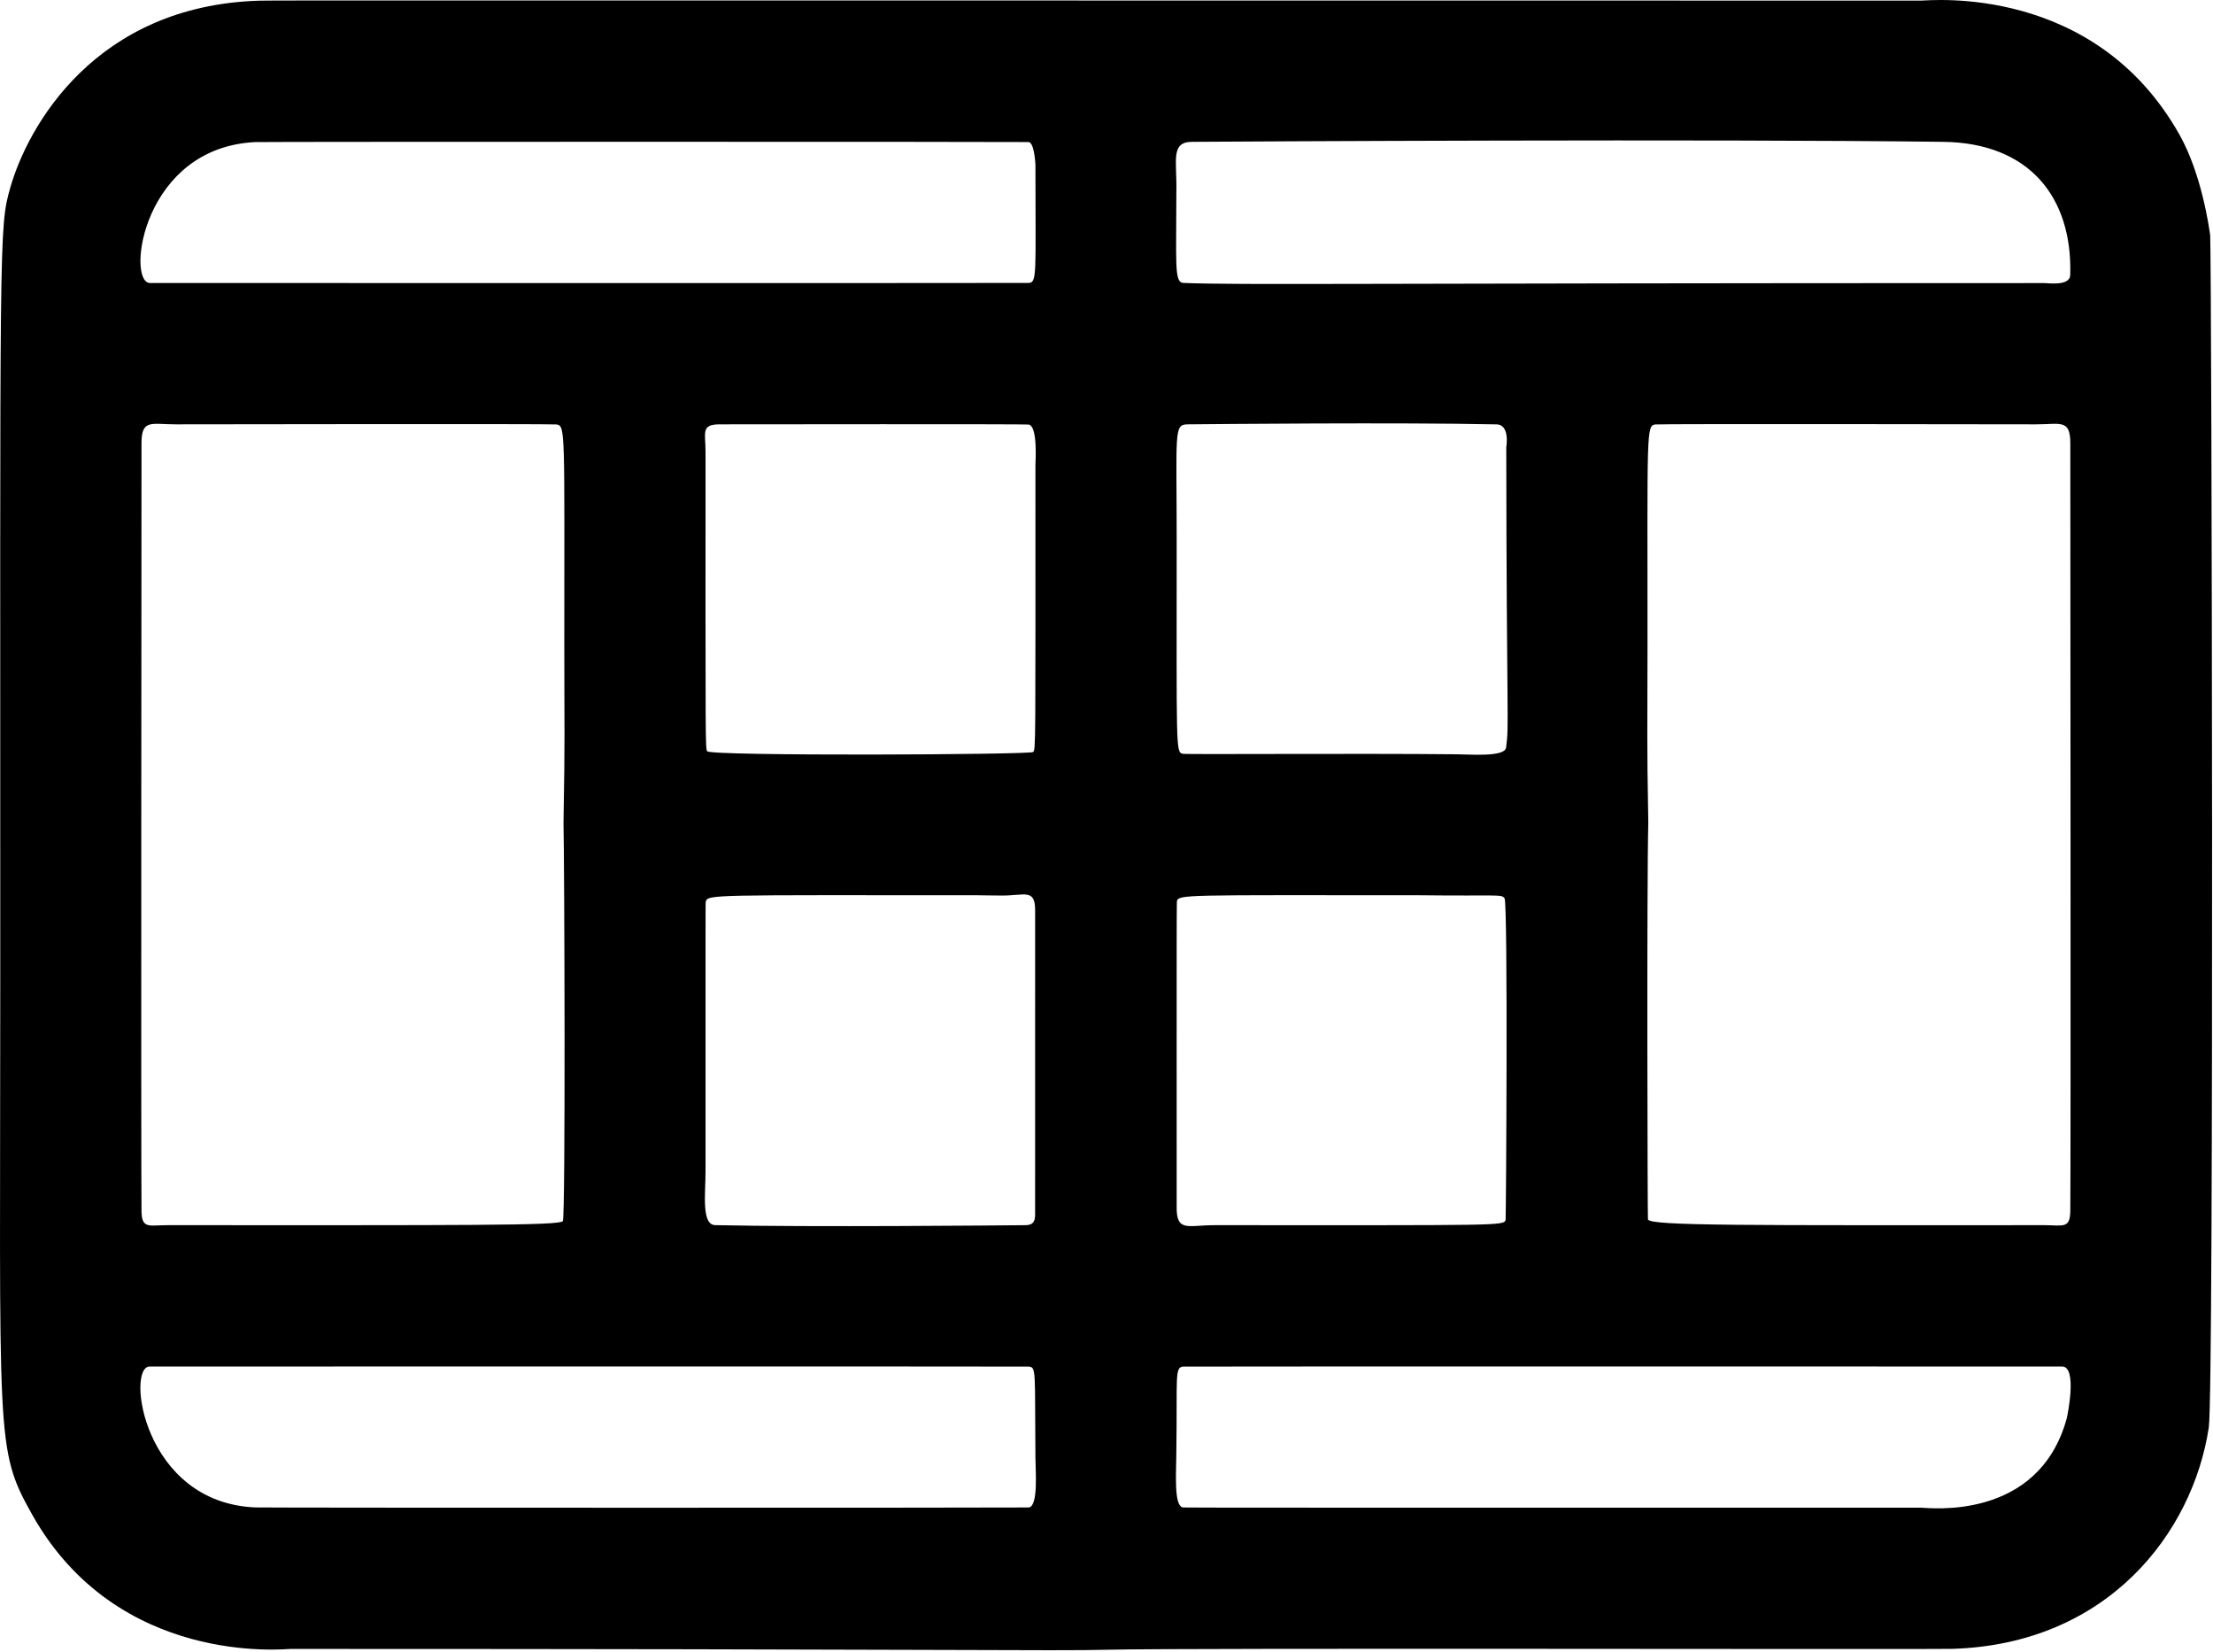
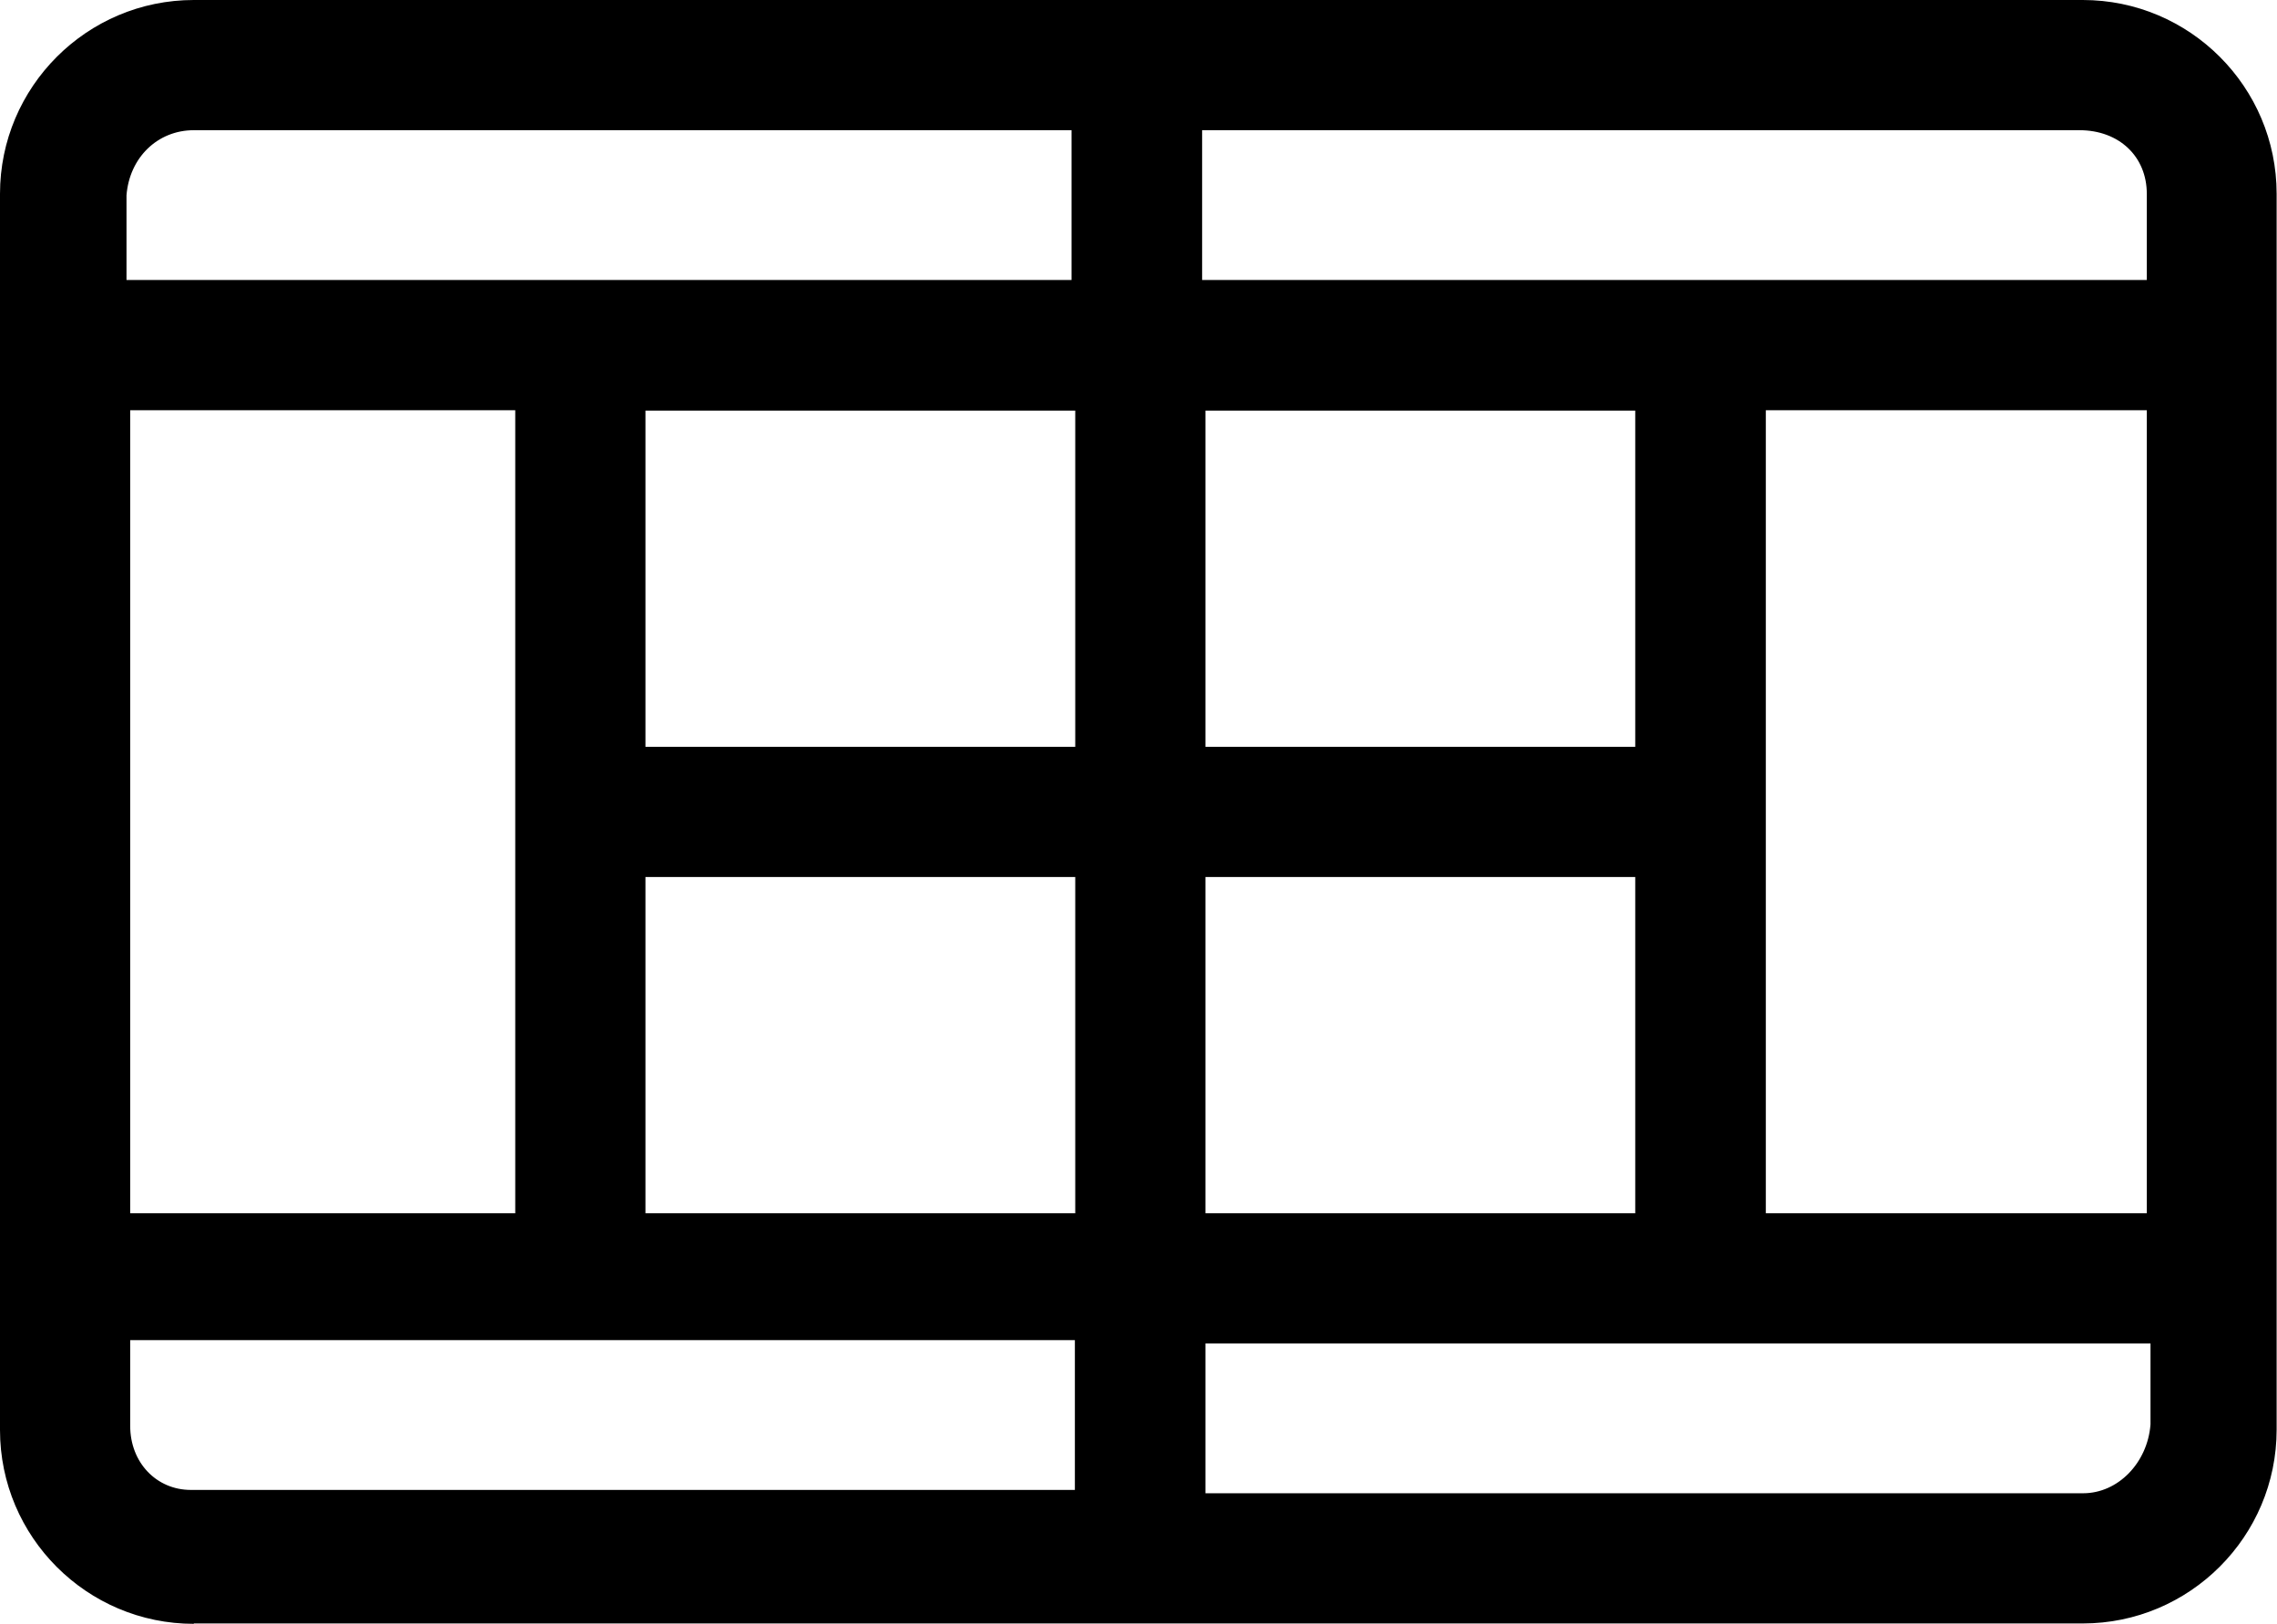
- <svg xmlns="http://www.w3.org/2000/svg" width="100%" height="100%" viewBox="0 0 945 705" version="1.1" xml:space="preserve" style="fill-rule:evenodd;clip-rule:evenodd;stroke-linejoin:round;stroke-miterlimit:2;">
-   <g transform="matrix(1,0,0,1,-1967,-269.4077)">
-     <g transform="matrix(1.884678,0,0,1.884678,2002,265.3483)">
-       <path d="M482.204,55.462C482.547,62.522 483.106,317.507 481.889,325.527C478.263,349.432 458.999,374.65 423.728,375.696C418.442,375.853 249.274,375.466 232.505,375.893C219.389,376.227 198.275,375.717 47.276,375.714C46.051,375.714 8.071,379.776 -11.296,345.258C-19.724,330.234 -18.51,329.29 -18.51,223.5C-18.51,53.944 -18.853,53.819 -16.231,44.628C-12.306,30.871 2.945,3.387 40.272,2.304C43.567,2.208 85.997,2.279 416.724,2.286C418.701,2.286 456.036,-1.594 475.29,32.745C480.255,41.598 481.939,53.581 482.204,55.462ZM354.892,188.496C354.535,168.446 354.714,168.508 354.714,148.5C354.714,99.71 354.412,98.625 356.474,98.311C357.502,98.154 437.522,98.275 442.724,98.286C448.187,98.297 450.505,97.02 450.51,102.5C450.52,116.42 450.636,266.458 450.509,276.499C450.458,280.583 448.836,279.714 444.724,279.714C377.305,279.714 355.454,279.907 354.814,278.412C354.721,278.196 354.525,203.033 354.892,188.496ZM109.106,188.496C109.317,196.779 109.584,277.935 108.956,278.795C108.195,279.837 86.638,279.716 19.276,279.714C15.194,279.714 13.542,280.622 13.491,276.499C13.364,266.458 13.48,116.42 13.49,102.5C13.495,97.02 15.813,98.297 21.276,98.286C26.478,98.275 106.498,98.154 107.526,98.311C109.588,98.625 109.286,99.71 109.286,148.5C109.286,168.517 109.466,168.455 109.106,188.496ZM216.034,39.5C216.034,64.484 216.459,66.178 214.462,66.252C213.123,66.301 15.41,66.279 15.301,66.268C10.057,65.73 13.771,35.572 39.269,34.343C41.274,34.246 214.172,34.257 214.533,34.335C215.778,34.602 216.012,39.07 216.034,39.5ZM247.966,45.5C248.125,38.57 246.57,34.32 251.5,34.286C263.42,34.203 368.696,33.618 421.724,34.286C441.298,34.533 451.027,46.923 450.492,64.475C450.414,67.015 445.464,66.286 444.724,66.286C284.6,66.29 263.446,66.764 249.538,66.252C247.442,66.175 247.966,61.791 247.966,45.5ZM247.966,330.5C248.192,314.127 247.529,311.853 249.538,311.748C250.552,311.695 448.447,311.725 448.699,311.732C452.19,311.828 449.803,323.123 449.701,323.494C443.255,346.935 418.253,343.714 416.724,343.714C271.023,343.714 249.86,343.72 249.467,343.665C247.295,343.362 247.967,335.523 247.966,330.5ZM216.034,332.5C216.033,335.181 216.738,343.358 214.533,343.665C213.992,343.74 41.73,343.757 39.269,343.654C13.849,342.591 9.995,311.878 15.301,311.732C15.553,311.725 213.448,311.695 214.462,311.748C216.32,311.845 215.84,312.79 216.034,332.5ZM216.034,107.5C216.034,171.734 216.112,171.897 215.517,172.517C214.912,173.146 142.581,173.48 141.683,172.351C141.231,171.782 141.285,171.677 141.286,104.5C141.286,100.166 140.185,98.291 144.498,98.286C150.101,98.279 213.91,98.201 214.533,98.335C216.603,98.78 216.028,106.876 216.034,107.5ZM202.5,204.966C205.527,205.001 205.447,205.022 208.5,205.035C213.604,205.056 216.019,203.375 215.965,208.5C215.963,208.756 215.972,276.852 215.958,277.545C215.912,279.735 214.462,279.704 213.505,279.713C207.903,279.768 165.434,280.181 143.484,279.705C140.314,279.637 141.286,272.622 141.286,267.5C141.286,206.701 141.278,206.731 141.335,206.467C141.708,204.732 142.602,204.966 202.5,204.966ZM302.5,204.966C321.29,205.182 321.54,204.672 322.317,205.649C323.121,206.66 322.664,278.209 322.562,278.523C322.122,279.874 321.483,279.717 256.5,279.714C250.588,279.714 247.938,281.357 248.035,275.5C248.061,273.939 247.979,206.856 248.082,206.396C248.453,204.733 249.295,204.966 302.5,204.966ZM311.5,173.034C287.887,172.802 250.237,173.106 249.396,172.918C247.801,172.562 248.035,171.766 248.035,124.5C248.035,100.061 247.364,98.317 250.495,98.287C256.097,98.232 298.566,97.819 320.516,98.295C323.621,98.362 322.714,103.447 322.714,103.5C322.774,166.133 323.416,166.143 322.665,171.533C322.358,173.738 314.181,173.033 311.5,173.034Z" style="fill-opacity:1;" />
+ <svg xmlns="http://www.w3.org/2000/svg" id="Layer_2" data-name="Layer 2" viewBox="0 0 61.56 43.9">
+   <g id="_1" data-name="1">
+     <g id="F_-_289_Court_tennis" data-name="F - 289, Court, tennis">
+       <path d="M5.24,43.9c-2.89,0-5.24-2.35-5.24-5.24V5.24C0,2.35,2.35,0,5.24,0h51.07c2.89,0,5.24,2.35,5.24,5.24v33.41c0,2.89-2.35,5.24-5.24,5.24H5.24ZM56.32,40.37c.94,0,1.74-.82,1.82-1.86v-2.19h-25.55v4.05h23.72ZM3.52,38.55c0,.99.71,1.73,1.64,1.73.05,0,.09,0,.14,0h23.76v-4.05H3.52v2.33ZM58.04,32.8V11.09h-10.3v21.71h10.3ZM44.21,32.8v-9.09h-11.62v9.09h11.62ZM29.07,32.8v-9.09h-11.62v9.09h11.62ZM13.93,32.8V11.09H3.52v21.71h10.41ZM44.21,20.19v-9.09h-11.62v9.09h11.62ZM29.07,20.19v-9.09h-11.62v9.09h11.62ZM58.04,7.57v-2.33c0-1.01-.75-1.72-1.82-1.72h-23.72v4.05h25.55ZM28.97,7.57V3.52H5.24c-.98,0-1.74.74-1.82,1.76v2.29h25.55Z" />
    </g>
  </g>
</svg>
